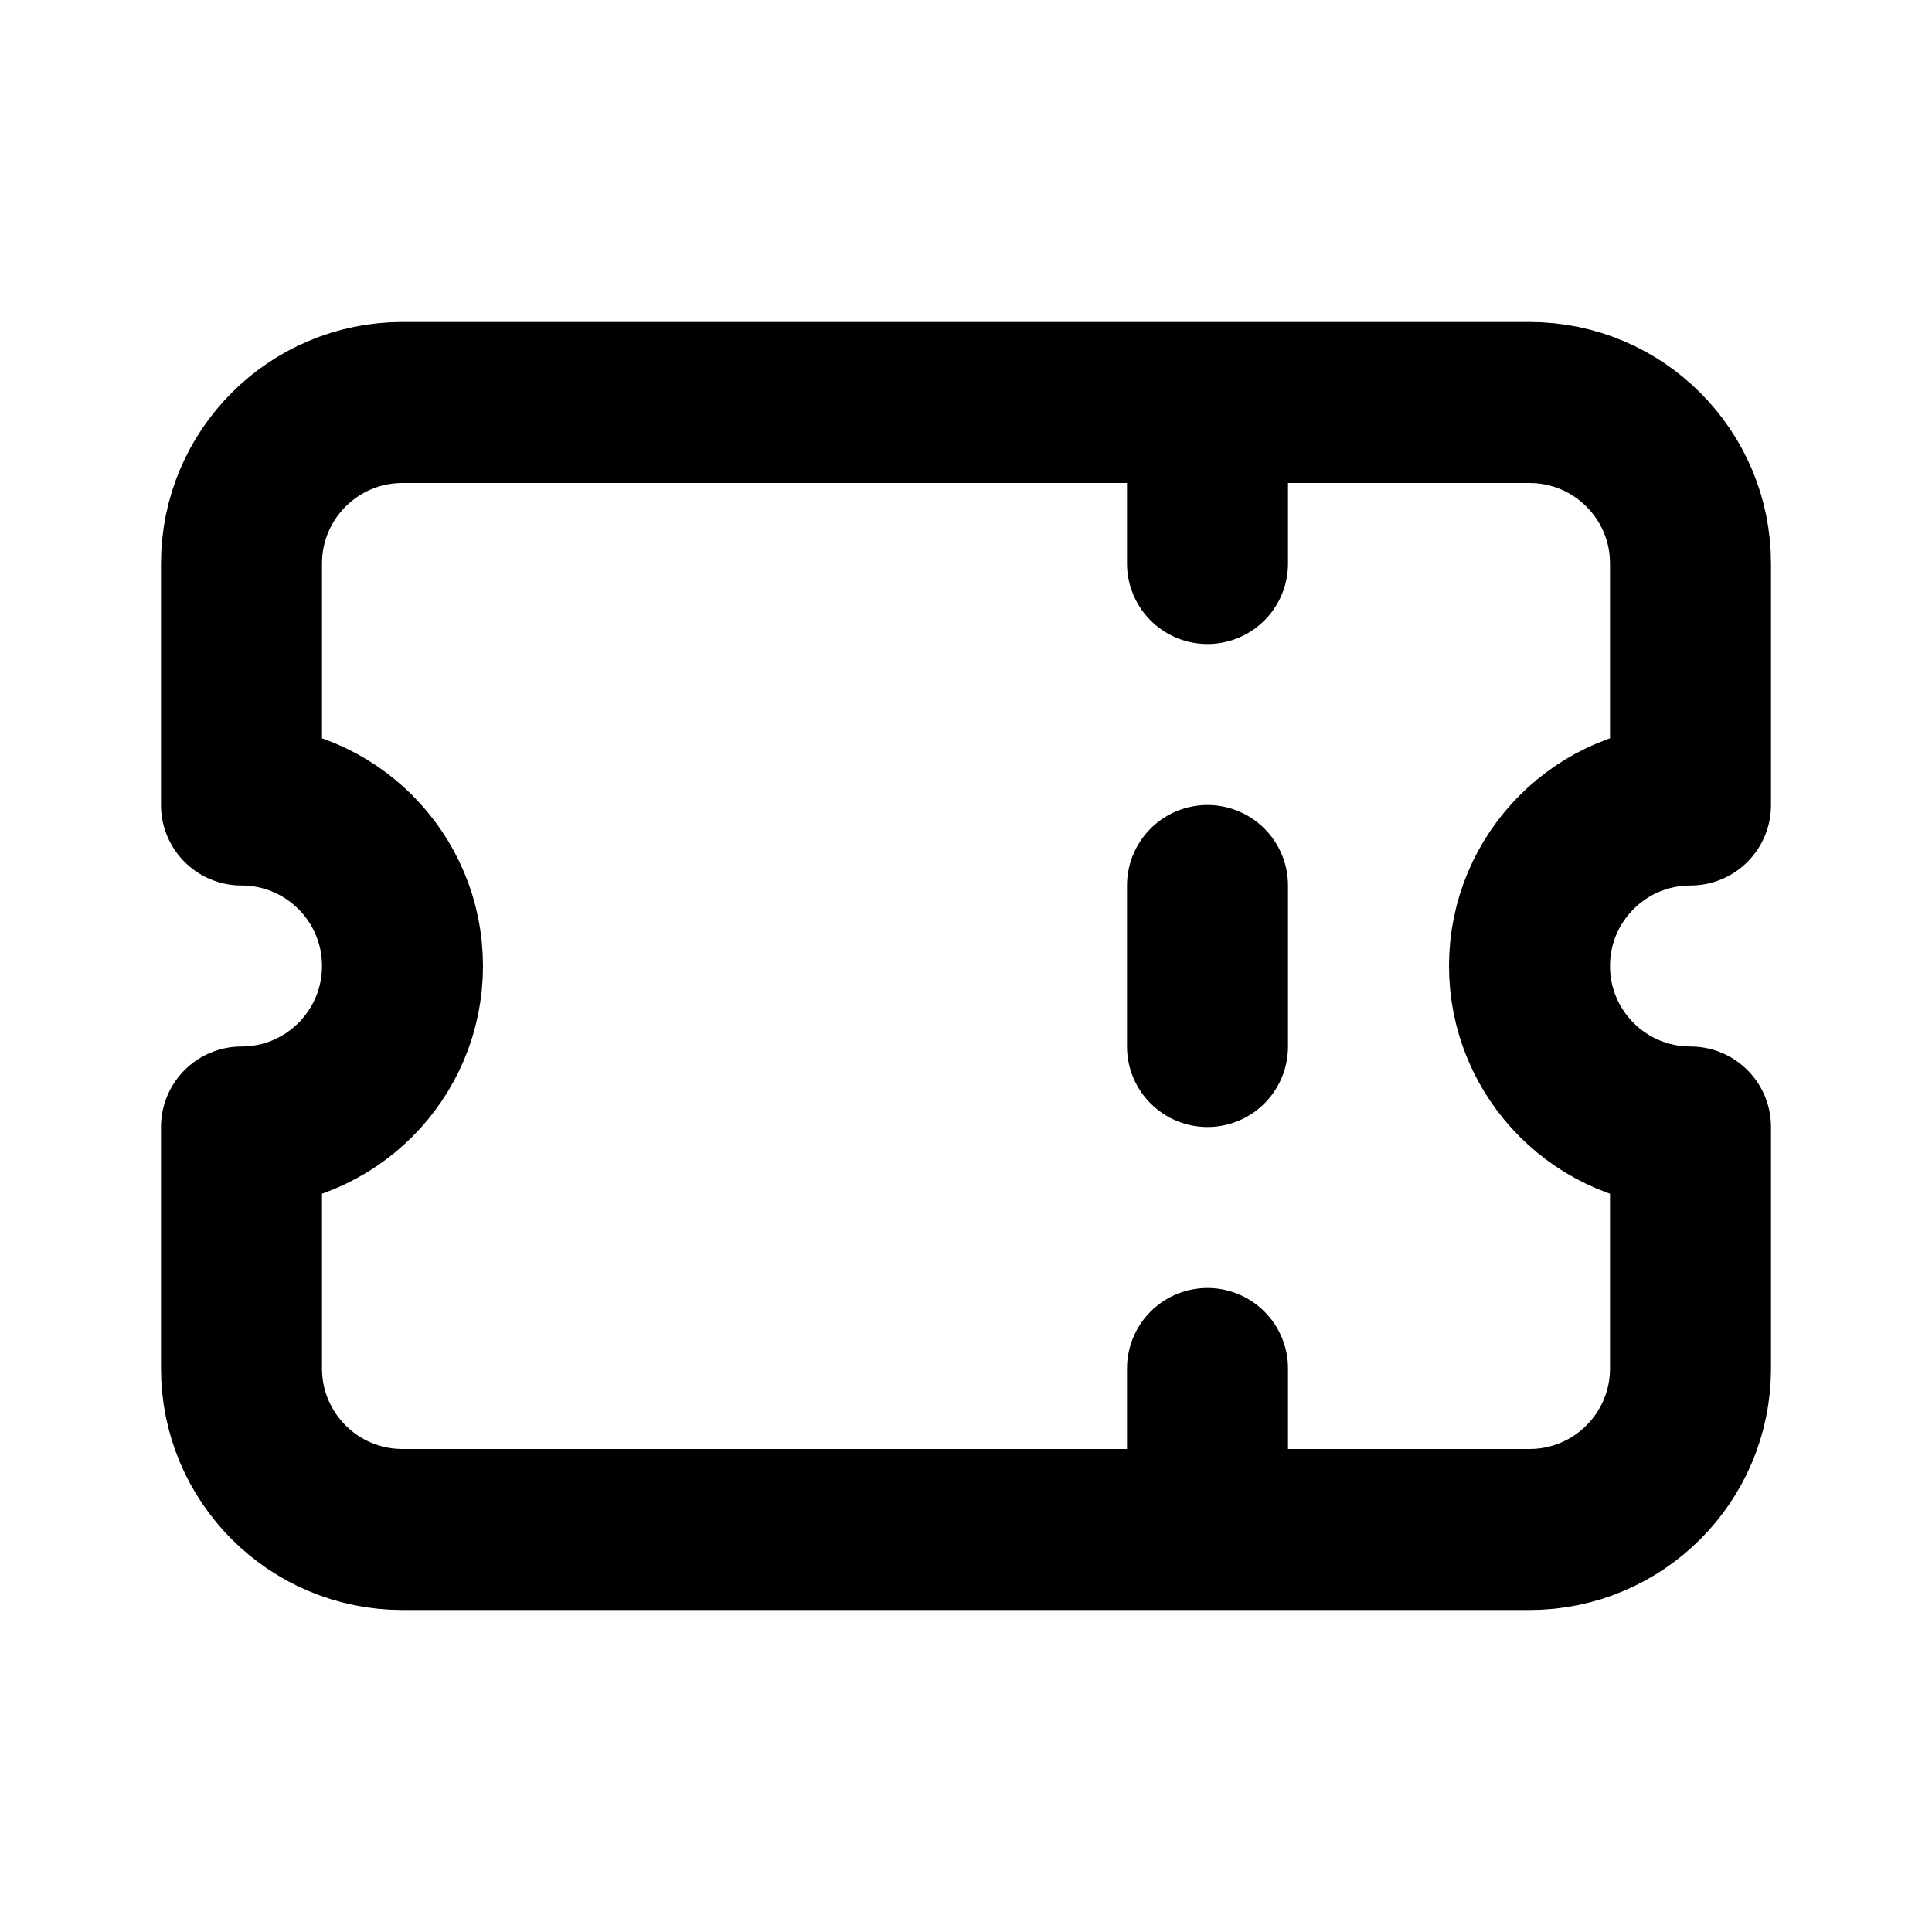
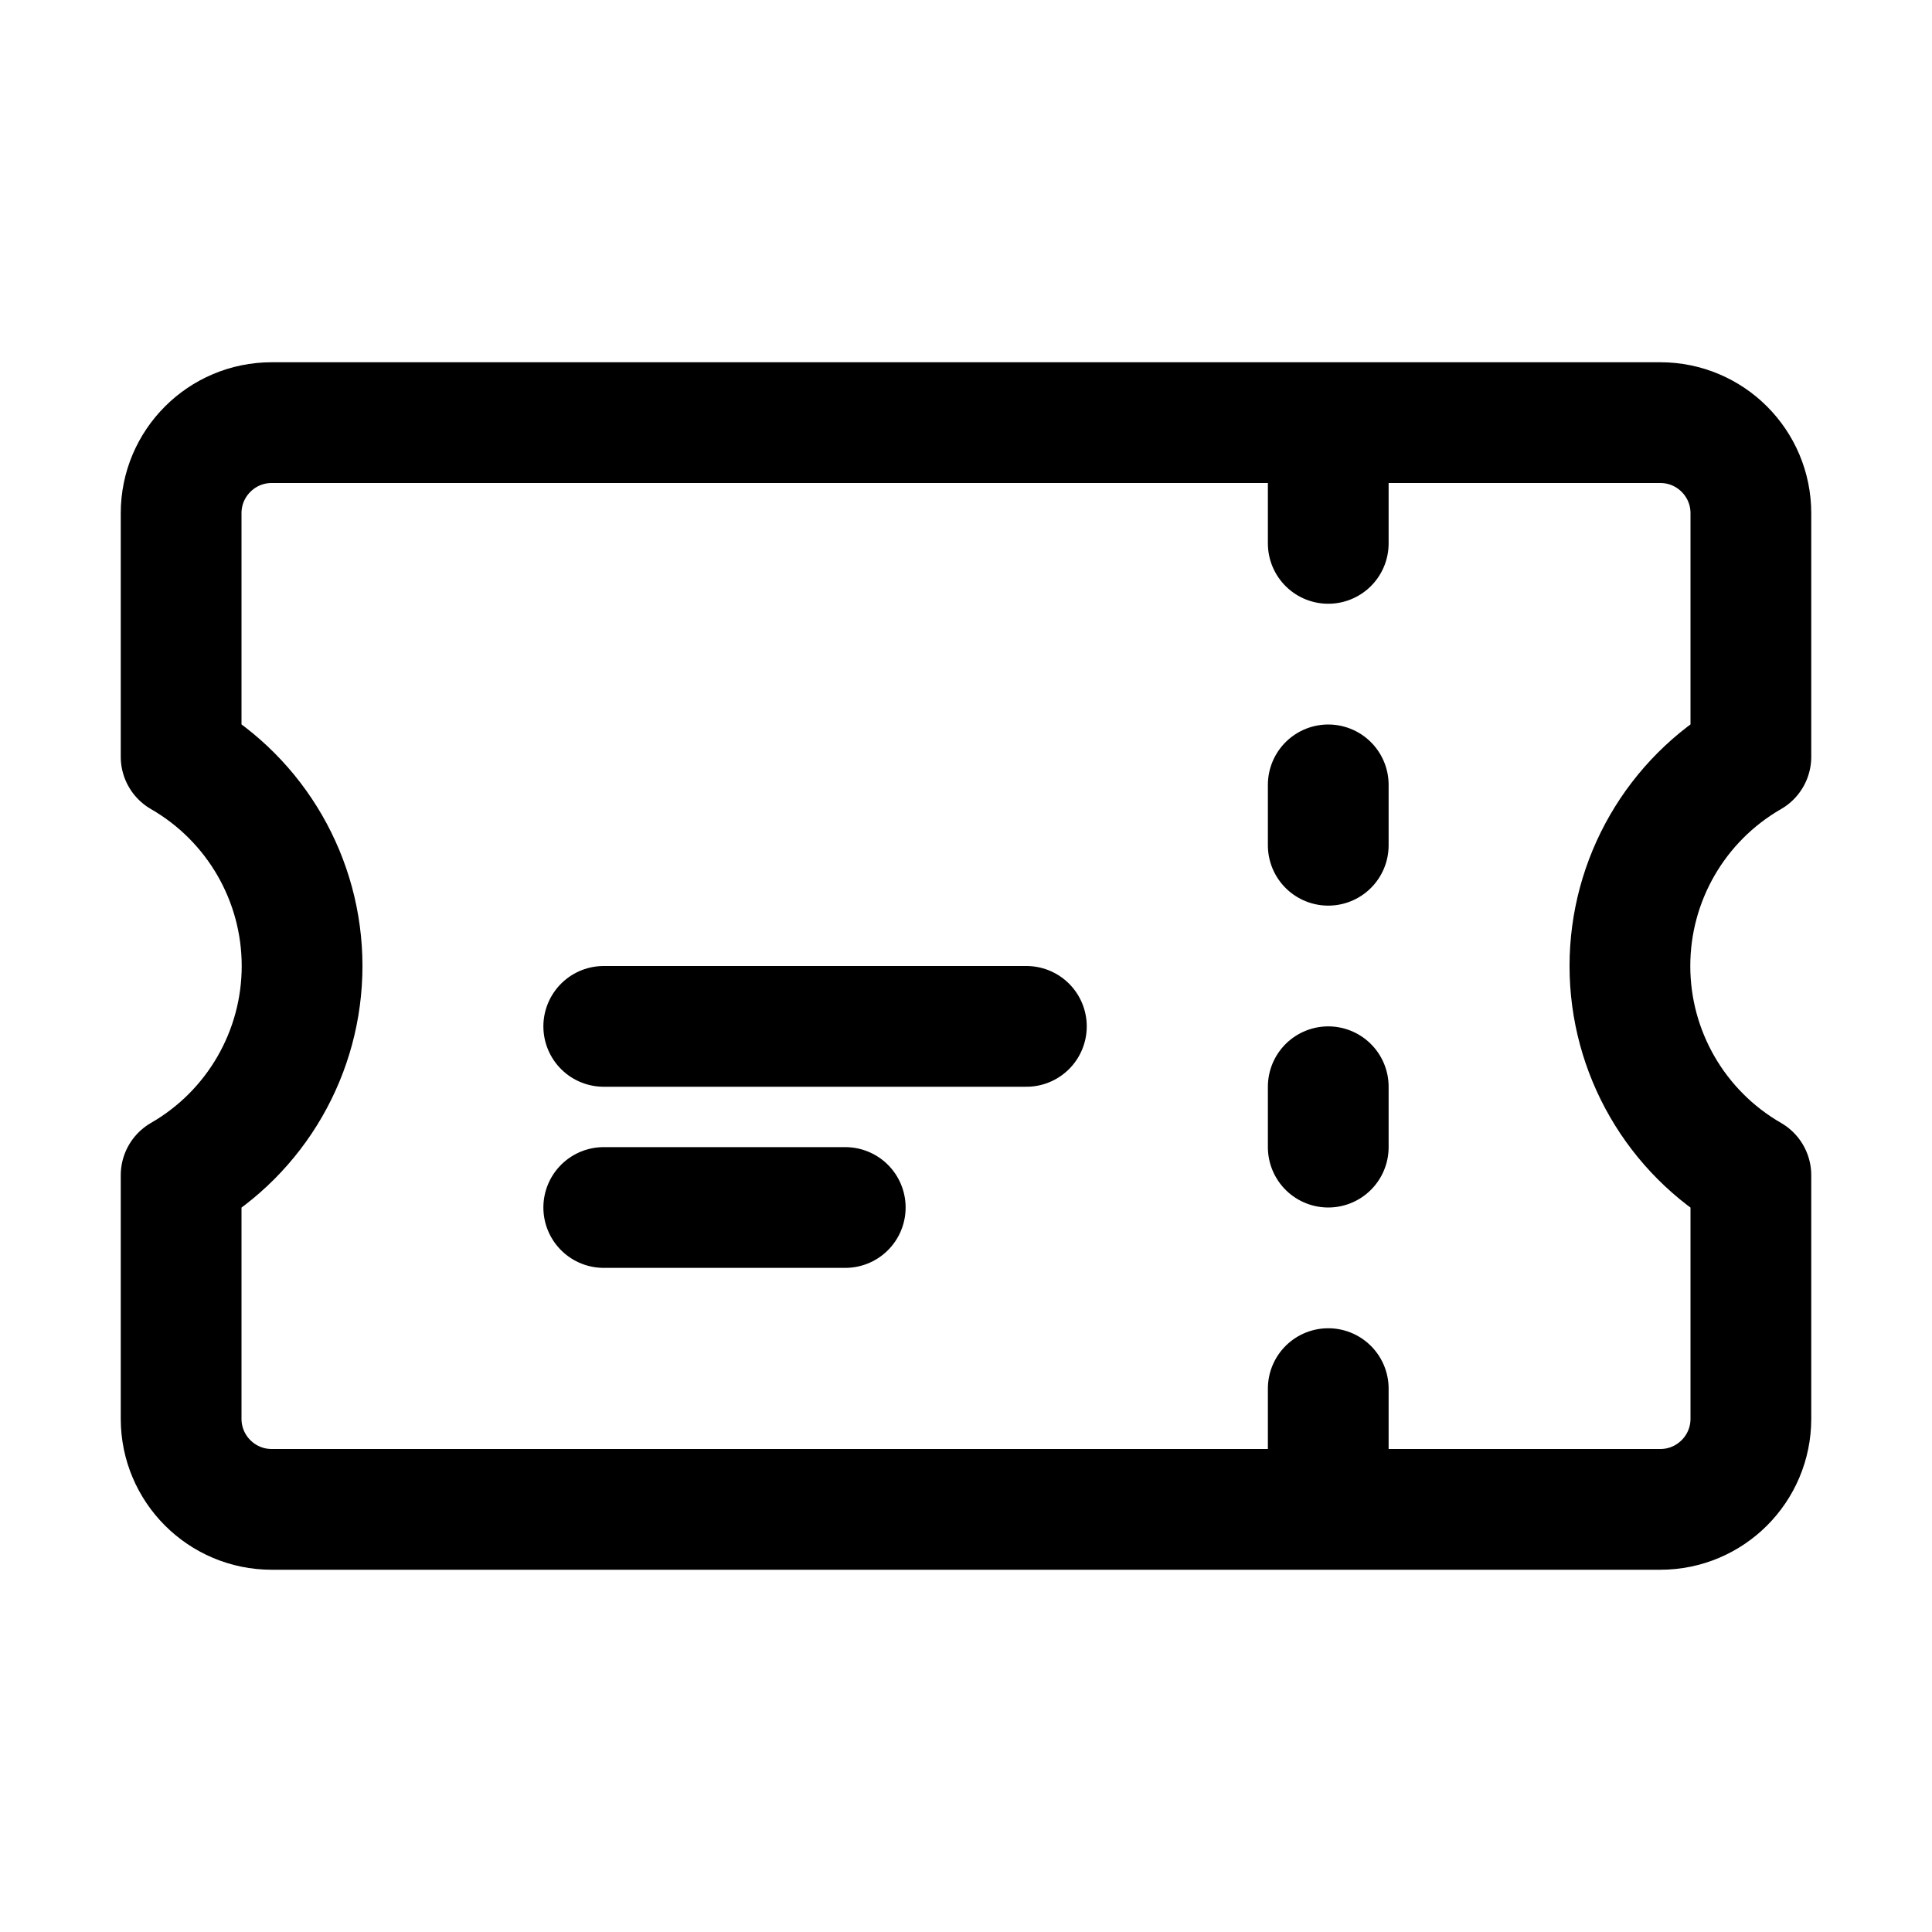
- <svg xmlns="http://www.w3.org/2000/svg" fill="none" viewBox="0 0 24 24" stroke="currentColor">
-   <path stroke-linecap="round" stroke-linejoin="round" stroke-width="2" d="M15 5v2m0 4v2m0 4v2M5 5a2 2 0 00-2 2v3a2 2 0 110 4v3a2 2 0 002 2h14a2 2 0 002-2v-3a2 2 0 110-4V7a2 2 0 00-2-2H5z" />
+ <svg class="{{ .class }}" fill="none" viewBox="0 0 24 24" stroke-width="1.5" stroke="currentColor" aria-hidden="true" data-slot="icon">
+   <path stroke-linecap="round" stroke-linejoin="round" d="M16.5 6v.75m0 3v.75m0 3v.75m0 3V18m-9-5.25h5.25M7.5 15h3M3.375 5.25c-.621 0-1.125.504-1.125 1.125v3.026a2.999 2.999 0 0 1 0 5.198v3.026c0 .621.504 1.125 1.125 1.125h17.25c.621 0 1.125-.504 1.125-1.125v-3.026a2.999 2.999 0 0 1 0-5.198V6.375c0-.621-.504-1.125-1.125-1.125H3.375Z" />
</svg>
